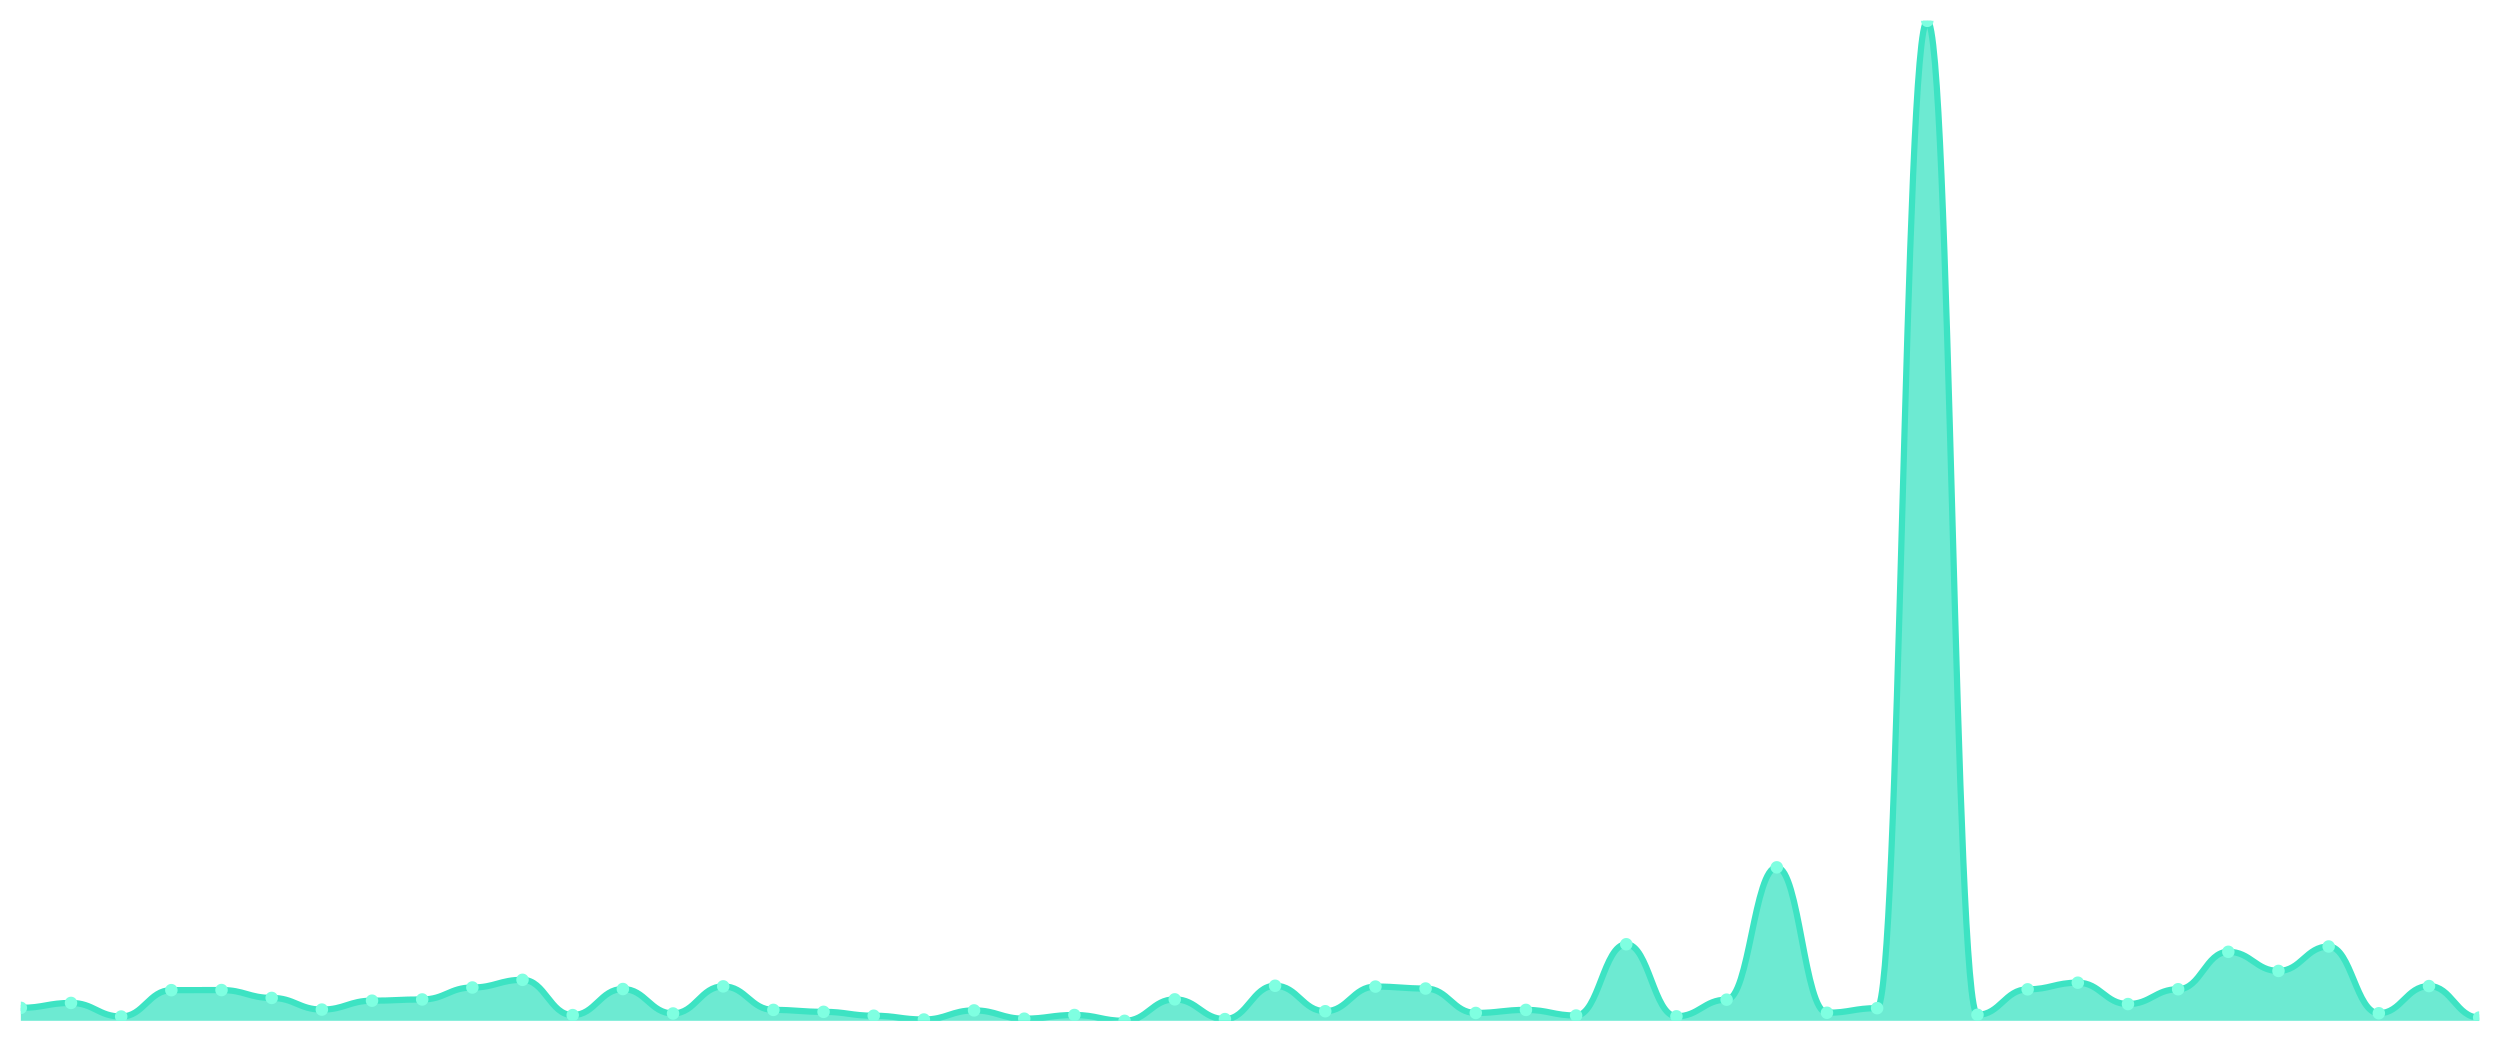
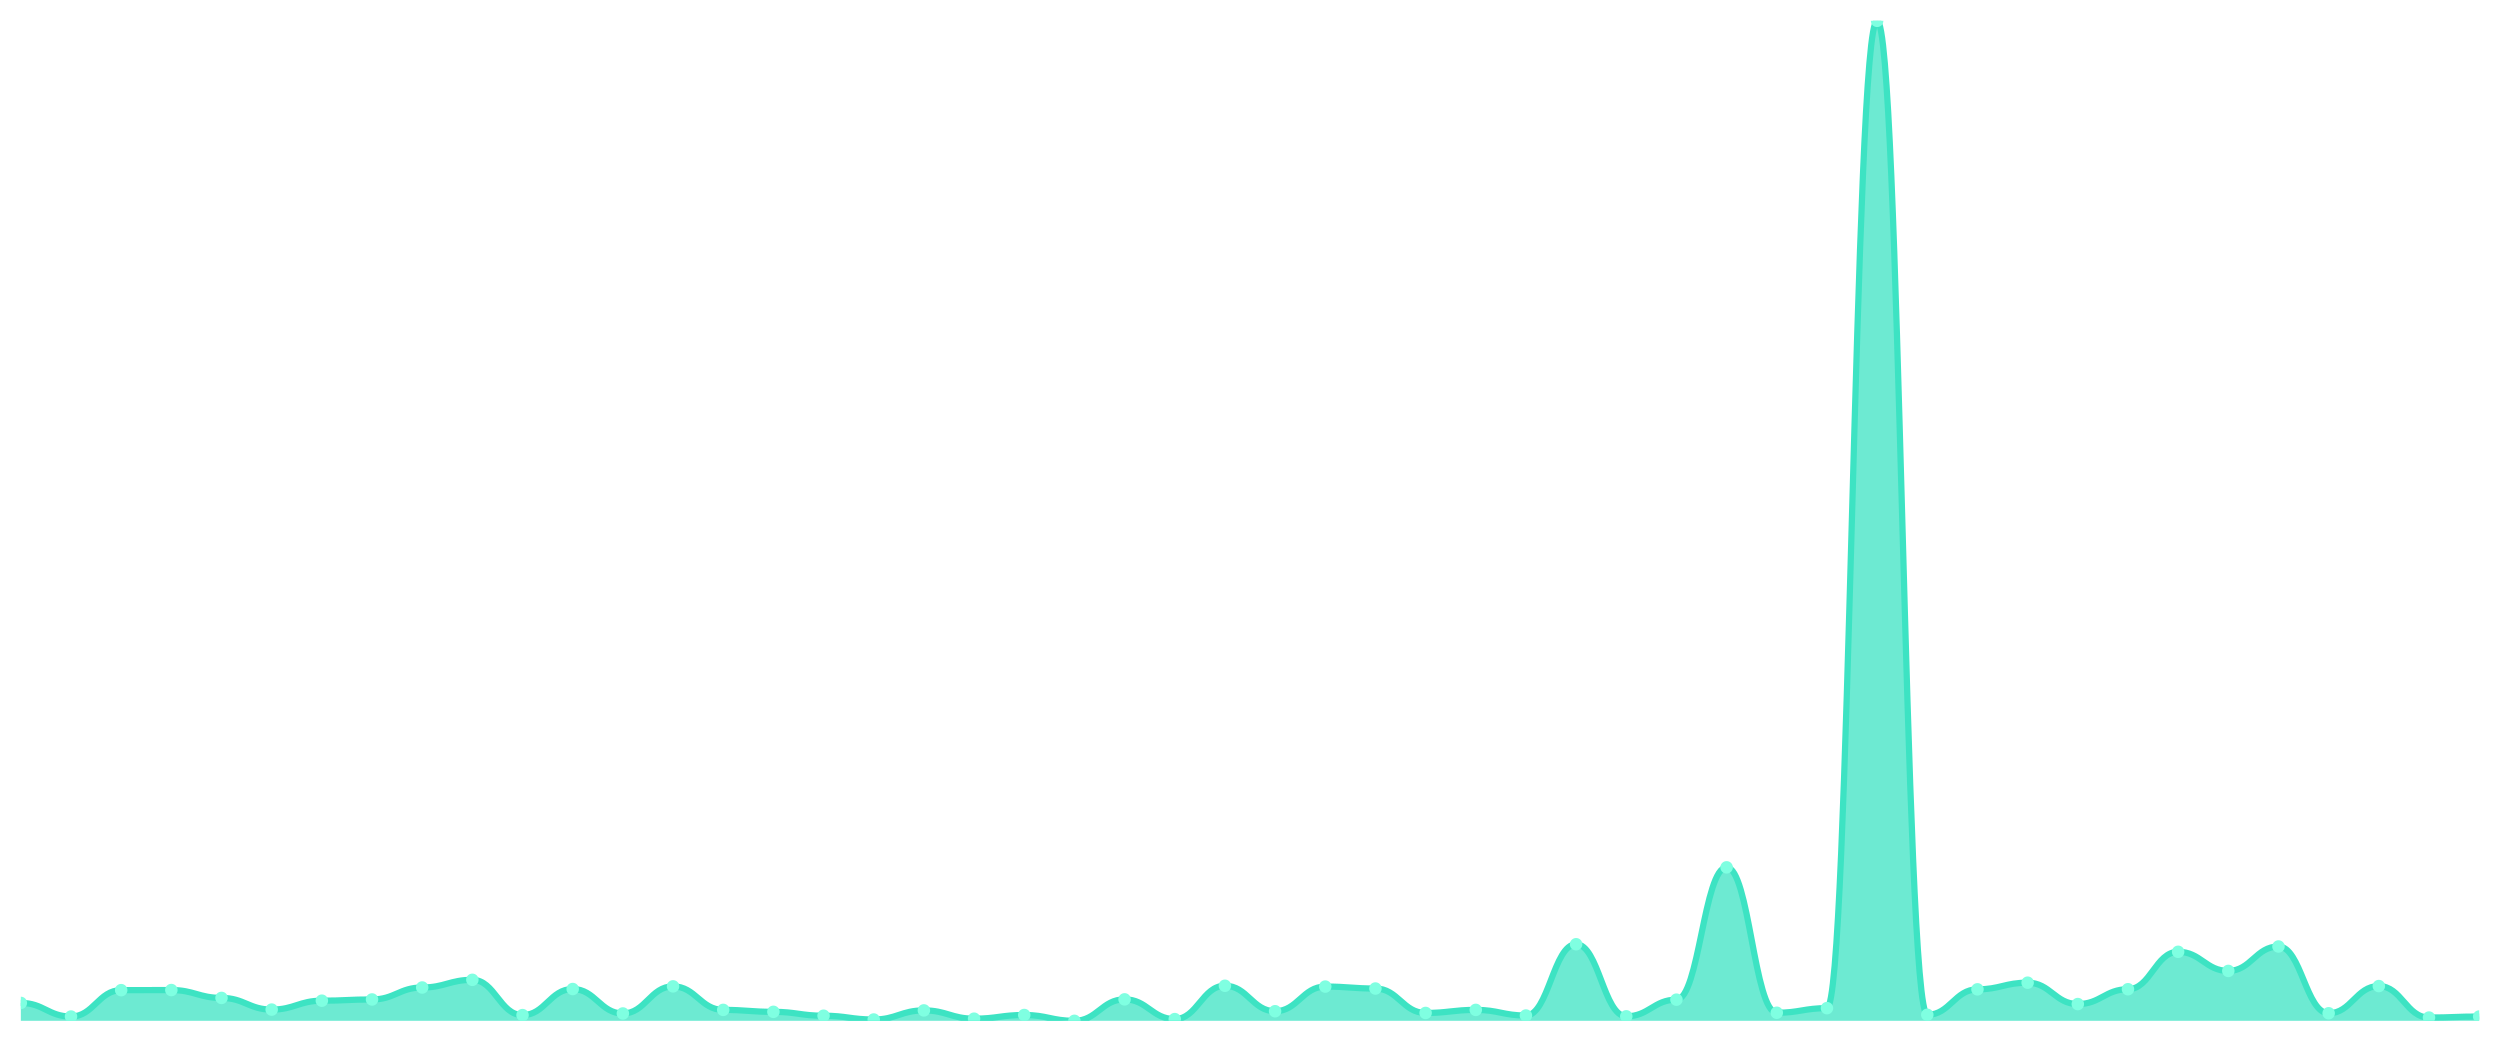
<svg xmlns="http://www.w3.org/2000/svg" viewBox="0 0 1200 500" width="1200" height="500">
  <defs>
    <clipPath id="c">
      <rect x="10" y="10" width="1180" height="480" />
    </clipPath>
  </defs>
  <rect width="1200" height="500" fill="none" />
  <g clip-path="url(#c)">
-     <path d="M 10,490 L 10,483.766 C 20.837,483.766 23.245,481.41 34.082,481.41 C 44.918,481.41 47.327,487.938 58.163,487.938 C 69,487.938 71.408,475.275 82.245,475.275 C 93.082,475.275 95.49,475.225 106.327,475.225 C 117.163,475.225 119.571,479.005 130.408,479.005 C 141.245,479.005 143.653,484.601 154.49,484.601 C 165.327,484.601 167.735,480.33 178.571,480.33 C 189.408,480.33 191.816,479.741 202.653,479.741 C 213.49,479.741 215.898,473.998 226.735,473.998 C 237.571,473.998 239.98,470.317 250.816,470.317 C 261.653,470.317 264.061,487.251 274.898,487.251 C 285.735,487.251 288.143,474.735 298.98,474.735 C 309.816,474.735 312.224,486.466 323.061,486.466 C 333.898,486.466 336.306,473.458 347.143,473.458 C 357.98,473.458 360.388,484.748 371.224,484.748 C 382.061,484.748 384.469,485.681 395.306,485.681 C 406.143,485.681 408.551,487.546 419.388,487.546 C 430.224,487.546 432.633,489.362 443.469,489.362 C 454.306,489.362 456.714,484.993 467.551,484.993 C 478.388,484.993 480.796,488.969 491.633,488.969 C 502.469,488.969 504.878,487.202 515.714,487.202 C 526.551,487.202 528.959,490 539.796,490 C 550.633,490 553.041,479.692 563.878,479.692 C 574.714,479.692 577.122,489.166 587.959,489.166 C 598.796,489.166 601.204,473.164 612.041,473.164 C 622.878,473.164 625.286,485.386 636.122,485.386 C 646.959,485.386 649.367,473.557 660.204,473.557 C 671.041,473.557 673.449,474.489 684.286,474.489 C 695.122,474.489 697.531,486.22 708.367,486.22 C 719.204,486.22 721.612,484.748 732.449,484.748 C 743.286,484.748 745.694,487.448 756.531,487.448 C 767.367,487.448 769.776,453.236 780.612,453.236 C 791.449,453.236 793.857,487.84 804.694,487.84 C 815.531,487.84 817.939,479.839 828.776,479.839 C 839.612,479.839 842.02,416.324 852.857,416.324 C 863.694,416.324 866.102,486.122 876.939,486.122 C 887.776,486.122 890.184,483.913 901.02,483.913 C 911.857,483.913 914.265,10 925.102,10 C 935.939,10 938.347,487.104 949.184,487.104 C 960.02,487.104 962.429,474.882 973.265,474.882 C 984.102,474.882 986.51,471.691 997.347,471.691 C 1008.184,471.691 1010.592,481.95 1021.429,481.95 C 1032.265,481.95 1034.673,474.833 1045.51,474.833 C 1056.347,474.833 1058.755,456.868 1069.592,456.868 C 1080.429,456.868 1082.837,466.047 1093.673,466.047 C 1104.51,466.047 1106.918,454.315 1117.755,454.315 C 1128.592,454.315 1131,486.368 1141.837,486.368 C 1152.673,486.368 1155.082,473.311 1165.918,473.311 C 1176.755,473.311 1179.163,488.429 1190,488.429 L 1190,490 Z" fill="rgba(61,227,195,0.75)" />
-     <path d="M 10,483.766 C 20.837,483.766 23.245,481.41 34.082,481.41 C 44.918,481.41 47.327,487.938 58.163,487.938 C 69,487.938 71.408,475.275 82.245,475.275 C 93.082,475.275 95.49,475.225 106.327,475.225 C 117.163,475.225 119.571,479.005 130.408,479.005 C 141.245,479.005 143.653,484.601 154.49,484.601 C 165.327,484.601 167.735,480.33 178.571,480.33 C 189.408,480.33 191.816,479.741 202.653,479.741 C 213.49,479.741 215.898,473.998 226.735,473.998 C 237.571,473.998 239.98,470.317 250.816,470.317 C 261.653,470.317 264.061,487.251 274.898,487.251 C 285.735,487.251 288.143,474.735 298.98,474.735 C 309.816,474.735 312.224,486.466 323.061,486.466 C 333.898,486.466 336.306,473.458 347.143,473.458 C 357.98,473.458 360.388,484.748 371.224,484.748 C 382.061,484.748 384.469,485.681 395.306,485.681 C 406.143,485.681 408.551,487.546 419.388,487.546 C 430.224,487.546 432.633,489.362 443.469,489.362 C 454.306,489.362 456.714,484.993 467.551,484.993 C 478.388,484.993 480.796,488.969 491.633,488.969 C 502.469,488.969 504.878,487.202 515.714,487.202 C 526.551,487.202 528.959,490 539.796,490 C 550.633,490 553.041,479.692 563.878,479.692 C 574.714,479.692 577.122,489.166 587.959,489.166 C 598.796,489.166 601.204,473.164 612.041,473.164 C 622.878,473.164 625.286,485.386 636.122,485.386 C 646.959,485.386 649.367,473.557 660.204,473.557 C 671.041,473.557 673.449,474.489 684.286,474.489 C 695.122,474.489 697.531,486.22 708.367,486.22 C 719.204,486.22 721.612,484.748 732.449,484.748 C 743.286,484.748 745.694,487.448 756.531,487.448 C 767.367,487.448 769.776,453.236 780.612,453.236 C 791.449,453.236 793.857,487.84 804.694,487.84 C 815.531,487.84 817.939,479.839 828.776,479.839 C 839.612,479.839 842.02,416.324 852.857,416.324 C 863.694,416.324 866.102,486.122 876.939,486.122 C 887.776,486.122 890.184,483.913 901.02,483.913 C 911.857,483.913 914.265,10 925.102,10 C 935.939,10 938.347,487.104 949.184,487.104 C 960.02,487.104 962.429,474.882 973.265,474.882 C 984.102,474.882 986.51,471.691 997.347,471.691 C 1008.184,471.691 1010.592,481.95 1021.429,481.95 C 1032.265,481.95 1034.673,474.833 1045.51,474.833 C 1056.347,474.833 1058.755,456.868 1069.592,456.868 C 1080.429,456.868 1082.837,466.047 1093.673,466.047 C 1104.51,466.047 1106.918,454.315 1117.755,454.315 C 1128.592,454.315 1131,486.368 1141.837,486.368 C 1152.673,486.368 1155.082,473.311 1165.918,473.311 C 1176.755,473.311 1179.163,488.429 1190,488.429" fill="none" stroke="#3de3c3" stroke-width="3" stroke-linecap="round" stroke-linejoin="round" />
-     <circle cx="10" cy="483.766" r="3" fill="#7fffe1" />
-     <circle cx="34.082" cy="481.41" r="3" fill="#7fffe1" />
-     <circle cx="58.163" cy="487.938" r="3" fill="#7fffe1" />
-     <circle cx="82.245" cy="475.275" r="3" fill="#7fffe1" />
-     <circle cx="106.327" cy="475.225" r="3" fill="#7fffe1" />
-     <circle cx="130.408" cy="479.005" r="3" fill="#7fffe1" />
-     <circle cx="154.49" cy="484.601" r="3" fill="#7fffe1" />
-     <circle cx="178.571" cy="480.33" r="3" fill="#7fffe1" />
-     <circle cx="202.653" cy="479.741" r="3" fill="#7fffe1" />
-     <circle cx="226.735" cy="473.998" r="3" fill="#7fffe1" />
-     <circle cx="250.816" cy="470.317" r="3" fill="#7fffe1" />
-     <circle cx="274.898" cy="487.251" r="3" fill="#7fffe1" />
-     <circle cx="298.98" cy="474.735" r="3" fill="#7fffe1" />
-     <circle cx="323.061" cy="486.466" r="3" fill="#7fffe1" />
-     <circle cx="347.143" cy="473.458" r="3" fill="#7fffe1" />
-     <circle cx="371.224" cy="484.748" r="3" fill="#7fffe1" />
-     <circle cx="395.306" cy="485.681" r="3" fill="#7fffe1" />
-     <circle cx="419.388" cy="487.546" r="3" fill="#7fffe1" />
-     <circle cx="443.469" cy="489.362" r="3" fill="#7fffe1" />
-     <circle cx="467.551" cy="484.993" r="3" fill="#7fffe1" />
-     <circle cx="491.633" cy="488.969" r="3" fill="#7fffe1" />
-     <circle cx="515.714" cy="487.202" r="3" fill="#7fffe1" />
-     <circle cx="539.796" cy="490" r="3" fill="#7fffe1" />
-     <circle cx="563.878" cy="479.692" r="3" fill="#7fffe1" />
-     <circle cx="587.959" cy="489.166" r="3" fill="#7fffe1" />
-     <circle cx="612.041" cy="473.164" r="3" fill="#7fffe1" />
-     <circle cx="636.122" cy="485.386" r="3" fill="#7fffe1" />
-     <circle cx="660.204" cy="473.557" r="3" fill="#7fffe1" />
-     <circle cx="684.286" cy="474.489" r="3" fill="#7fffe1" />
-     <circle cx="708.367" cy="486.22" r="3" fill="#7fffe1" />
-     <circle cx="732.449" cy="484.748" r="3" fill="#7fffe1" />
-     <circle cx="756.531" cy="487.448" r="3" fill="#7fffe1" />
-     <circle cx="780.612" cy="453.236" r="3" fill="#7fffe1" />
-     <circle cx="804.694" cy="487.84" r="3" fill="#7fffe1" />
-     <circle cx="828.776" cy="479.839" r="3" fill="#7fffe1" />
-     <circle cx="852.857" cy="416.324" r="3" fill="#7fffe1" />
-     <circle cx="876.939" cy="486.122" r="3" fill="#7fffe1" />
-     <circle cx="901.02" cy="483.913" r="3" fill="#7fffe1" />
-     <circle cx="925.102" cy="10" r="3" fill="#7fffe1" />
-     <circle cx="949.184" cy="487.104" r="3" fill="#7fffe1" />
-     <circle cx="973.265" cy="474.882" r="3" fill="#7fffe1" />
-     <circle cx="997.347" cy="471.691" r="3" fill="#7fffe1" />
-     <circle cx="1021.429" cy="481.95" r="3" fill="#7fffe1" />
-     <circle cx="1045.51" cy="474.833" r="3" fill="#7fffe1" />
-     <circle cx="1069.592" cy="456.868" r="3" fill="#7fffe1" />
-     <circle cx="1093.673" cy="466.047" r="3" fill="#7fffe1" />
-     <circle cx="1117.755" cy="454.315" r="3" fill="#7fffe1" />
-     <circle cx="1141.837" cy="486.368" r="3" fill="#7fffe1" />
-     <circle cx="1165.918" cy="473.311" r="3" fill="#7fffe1" />
-     <circle cx="1190" cy="488.429" r="3" fill="#7fffe1" />
+     <path d="M 10,490 L 10,481.41 C 20.837,481.41 23.245,487.938 34.082,487.938 C 44.918,487.938 47.327,475.275 58.163,475.275 C 69,475.275 71.408,475.225 82.245,475.225 C 93.082,475.225 95.49,479.005 106.327,479.005 C 117.163,479.005 119.571,484.601 130.408,484.601 C 141.245,484.601 143.653,480.33 154.49,480.33 C 165.327,480.33 167.735,479.741 178.571,479.741 C 189.408,479.741 191.816,473.998 202.653,473.998 C 213.49,473.998 215.898,470.317 226.735,470.317 C 237.571,470.317 239.98,487.251 250.816,487.251 C 261.653,487.251 264.061,474.735 274.898,474.735 C 285.735,474.735 288.143,486.466 298.98,486.466 C 309.816,486.466 312.224,473.458 323.061,473.458 C 333.898,473.458 336.306,484.748 347.143,484.748 C 357.98,484.748 360.388,485.681 371.224,485.681 C 382.061,485.681 384.469,487.546 395.306,487.546 C 406.143,487.546 408.551,489.362 419.388,489.362 C 430.224,489.362 432.633,484.993 443.469,484.993 C 454.306,484.993 456.714,488.969 467.551,488.969 C 478.388,488.969 480.796,487.202 491.633,487.202 C 502.469,487.202 504.878,490 515.714,490 C 526.551,490 528.959,479.692 539.796,479.692 C 550.633,479.692 553.041,489.166 563.878,489.166 C 574.714,489.166 577.122,473.164 587.959,473.164 C 598.796,473.164 601.204,485.386 612.041,485.386 C 622.878,485.386 625.286,473.557 636.122,473.557 C 646.959,473.557 649.367,474.489 660.204,474.489 C 671.041,474.489 673.449,486.22 684.286,486.22 C 695.122,486.22 697.531,484.748 708.367,484.748 C 719.204,484.748 721.612,487.448 732.449,487.448 C 743.286,487.448 745.694,453.236 756.531,453.236 C 767.367,453.236 769.776,487.84 780.612,487.84 C 791.449,487.84 793.857,479.839 804.694,479.839 C 815.531,479.839 817.939,416.324 828.776,416.324 C 839.612,416.324 842.02,486.122 852.857,486.122 C 863.694,486.122 866.102,483.913 876.939,483.913 C 887.776,483.913 890.184,10 901.02,10 C 911.857,10 914.265,487.104 925.102,487.104 C 935.939,487.104 938.347,474.882 949.184,474.882 C 960.02,474.882 962.429,471.691 973.265,471.691 C 984.102,471.691 986.51,481.95 997.347,481.95 C 1008.184,481.95 1010.592,474.833 1021.429,474.833 C 1032.265,474.833 1034.673,456.868 1045.51,456.868 C 1056.347,456.868 1058.755,466.047 1069.592,466.047 C 1080.429,466.047 1082.837,454.315 1093.673,454.315 C 1104.51,454.315 1106.918,486.368 1117.755,486.368 C 1128.592,486.368 1131,473.311 1141.837,473.311 C 1152.673,473.311 1155.082,488.429 1165.918,488.429 C 1176.755,488.429 1179.163,487.938 1190,487.938 L 1190,490 Z" fill="rgba(61,227,195,0.75)" />
+     <path d="M 10,481.41 C 20.837,481.41 23.245,487.938 34.082,487.938 C 44.918,487.938 47.327,475.275 58.163,475.275 C 69,475.275 71.408,475.225 82.245,475.225 C 93.082,475.225 95.49,479.005 106.327,479.005 C 117.163,479.005 119.571,484.601 130.408,484.601 C 141.245,484.601 143.653,480.33 154.49,480.33 C 165.327,480.33 167.735,479.741 178.571,479.741 C 189.408,479.741 191.816,473.998 202.653,473.998 C 213.49,473.998 215.898,470.317 226.735,470.317 C 237.571,470.317 239.98,487.251 250.816,487.251 C 261.653,487.251 264.061,474.735 274.898,474.735 C 285.735,474.735 288.143,486.466 298.98,486.466 C 309.816,486.466 312.224,473.458 323.061,473.458 C 333.898,473.458 336.306,484.748 347.143,484.748 C 357.98,484.748 360.388,485.681 371.224,485.681 C 382.061,485.681 384.469,487.546 395.306,487.546 C 406.143,487.546 408.551,489.362 419.388,489.362 C 430.224,489.362 432.633,484.993 443.469,484.993 C 454.306,484.993 456.714,488.969 467.551,488.969 C 478.388,488.969 480.796,487.202 491.633,487.202 C 502.469,487.202 504.878,490 515.714,490 C 526.551,490 528.959,479.692 539.796,479.692 C 550.633,479.692 553.041,489.166 563.878,489.166 C 574.714,489.166 577.122,473.164 587.959,473.164 C 598.796,473.164 601.204,485.386 612.041,485.386 C 622.878,485.386 625.286,473.557 636.122,473.557 C 646.959,473.557 649.367,474.489 660.204,474.489 C 671.041,474.489 673.449,486.22 684.286,486.22 C 695.122,486.22 697.531,484.748 708.367,484.748 C 719.204,484.748 721.612,487.448 732.449,487.448 C 743.286,487.448 745.694,453.236 756.531,453.236 C 767.367,453.236 769.776,487.84 780.612,487.84 C 791.449,487.84 793.857,479.839 804.694,479.839 C 815.531,479.839 817.939,416.324 828.776,416.324 C 839.612,416.324 842.02,486.122 852.857,486.122 C 863.694,486.122 866.102,483.913 876.939,483.913 C 887.776,483.913 890.184,10 901.02,10 C 911.857,10 914.265,487.104 925.102,487.104 C 935.939,487.104 938.347,474.882 949.184,474.882 C 960.02,474.882 962.429,471.691 973.265,471.691 C 984.102,471.691 986.51,481.95 997.347,481.95 C 1008.184,481.95 1010.592,474.833 1021.429,474.833 C 1032.265,474.833 1034.673,456.868 1045.51,456.868 C 1056.347,456.868 1058.755,466.047 1069.592,466.047 C 1080.429,466.047 1082.837,454.315 1093.673,454.315 C 1104.51,454.315 1106.918,486.368 1117.755,486.368 C 1128.592,486.368 1131,473.311 1141.837,473.311 C 1152.673,473.311 1155.082,488.429 1165.918,488.429 C 1176.755,488.429 1179.163,487.938 1190,487.938" fill="none" stroke="#3de3c3" stroke-width="3" stroke-linecap="round" stroke-linejoin="round" />
+     <circle cx="10" cy="481.41" r="3" fill="#7fffe1" />
+     <circle cx="34.082" cy="487.938" r="3" fill="#7fffe1" />
+     <circle cx="58.163" cy="475.275" r="3" fill="#7fffe1" />
+     <circle cx="82.245" cy="475.225" r="3" fill="#7fffe1" />
+     <circle cx="106.327" cy="479.005" r="3" fill="#7fffe1" />
+     <circle cx="130.408" cy="484.601" r="3" fill="#7fffe1" />
+     <circle cx="154.49" cy="480.33" r="3" fill="#7fffe1" />
+     <circle cx="178.571" cy="479.741" r="3" fill="#7fffe1" />
+     <circle cx="202.653" cy="473.998" r="3" fill="#7fffe1" />
+     <circle cx="226.735" cy="470.317" r="3" fill="#7fffe1" />
+     <circle cx="250.816" cy="487.251" r="3" fill="#7fffe1" />
+     <circle cx="274.898" cy="474.735" r="3" fill="#7fffe1" />
+     <circle cx="298.98" cy="486.466" r="3" fill="#7fffe1" />
+     <circle cx="323.061" cy="473.458" r="3" fill="#7fffe1" />
+     <circle cx="347.143" cy="484.748" r="3" fill="#7fffe1" />
+     <circle cx="371.224" cy="485.681" r="3" fill="#7fffe1" />
+     <circle cx="395.306" cy="487.546" r="3" fill="#7fffe1" />
+     <circle cx="419.388" cy="489.362" r="3" fill="#7fffe1" />
+     <circle cx="443.469" cy="484.993" r="3" fill="#7fffe1" />
+     <circle cx="467.551" cy="488.969" r="3" fill="#7fffe1" />
+     <circle cx="491.633" cy="487.202" r="3" fill="#7fffe1" />
+     <circle cx="515.714" cy="490" r="3" fill="#7fffe1" />
+     <circle cx="539.796" cy="479.692" r="3" fill="#7fffe1" />
+     <circle cx="563.878" cy="489.166" r="3" fill="#7fffe1" />
+     <circle cx="587.959" cy="473.164" r="3" fill="#7fffe1" />
+     <circle cx="612.041" cy="485.386" r="3" fill="#7fffe1" />
+     <circle cx="636.122" cy="473.557" r="3" fill="#7fffe1" />
+     <circle cx="660.204" cy="474.489" r="3" fill="#7fffe1" />
+     <circle cx="684.286" cy="486.22" r="3" fill="#7fffe1" />
+     <circle cx="708.367" cy="484.748" r="3" fill="#7fffe1" />
+     <circle cx="732.449" cy="487.448" r="3" fill="#7fffe1" />
+     <circle cx="756.531" cy="453.236" r="3" fill="#7fffe1" />
+     <circle cx="780.612" cy="487.84" r="3" fill="#7fffe1" />
+     <circle cx="804.694" cy="479.839" r="3" fill="#7fffe1" />
+     <circle cx="828.776" cy="416.324" r="3" fill="#7fffe1" />
+     <circle cx="852.857" cy="486.122" r="3" fill="#7fffe1" />
+     <circle cx="876.939" cy="483.913" r="3" fill="#7fffe1" />
+     <circle cx="901.02" cy="10" r="3" fill="#7fffe1" />
+     <circle cx="925.102" cy="487.104" r="3" fill="#7fffe1" />
+     <circle cx="949.184" cy="474.882" r="3" fill="#7fffe1" />
+     <circle cx="973.265" cy="471.691" r="3" fill="#7fffe1" />
+     <circle cx="997.347" cy="481.95" r="3" fill="#7fffe1" />
+     <circle cx="1021.429" cy="474.833" r="3" fill="#7fffe1" />
+     <circle cx="1045.51" cy="456.868" r="3" fill="#7fffe1" />
+     <circle cx="1069.592" cy="466.047" r="3" fill="#7fffe1" />
+     <circle cx="1093.673" cy="454.315" r="3" fill="#7fffe1" />
+     <circle cx="1117.755" cy="486.368" r="3" fill="#7fffe1" />
+     <circle cx="1141.837" cy="473.311" r="3" fill="#7fffe1" />
+     <circle cx="1165.918" cy="488.429" r="3" fill="#7fffe1" />
+     <circle cx="1190" cy="487.938" r="3" fill="#7fffe1" />
  </g>
</svg>
